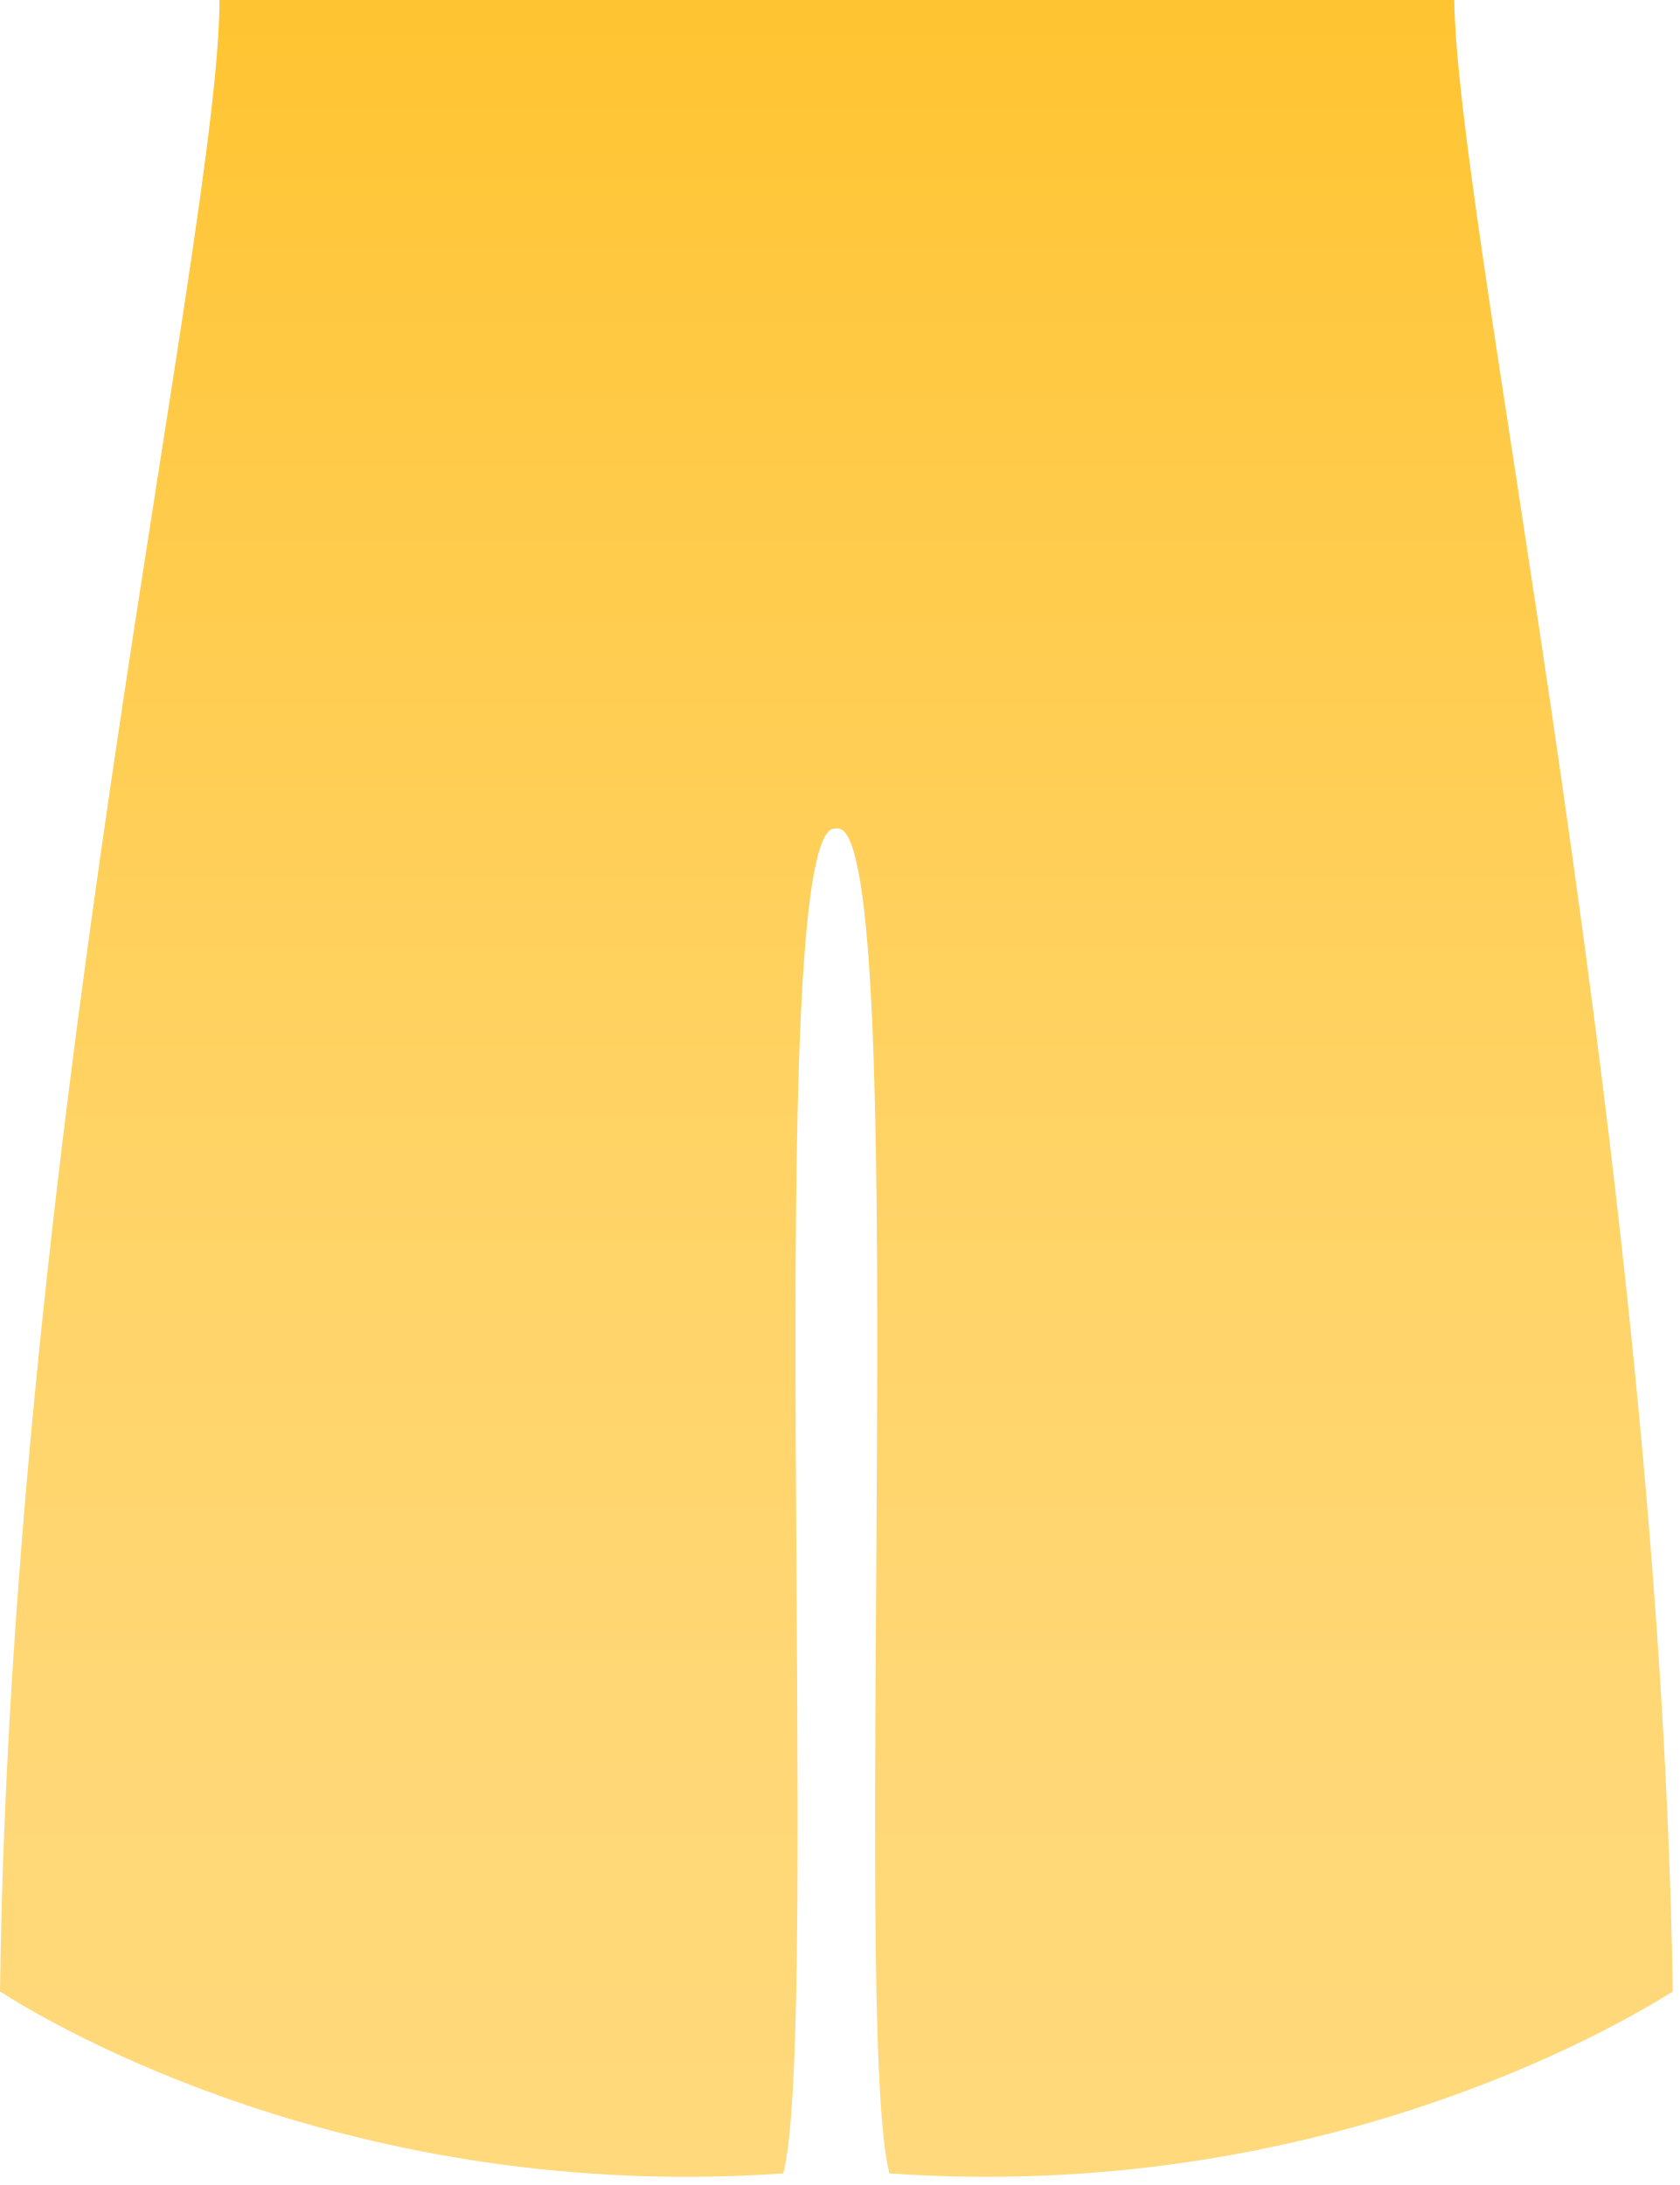
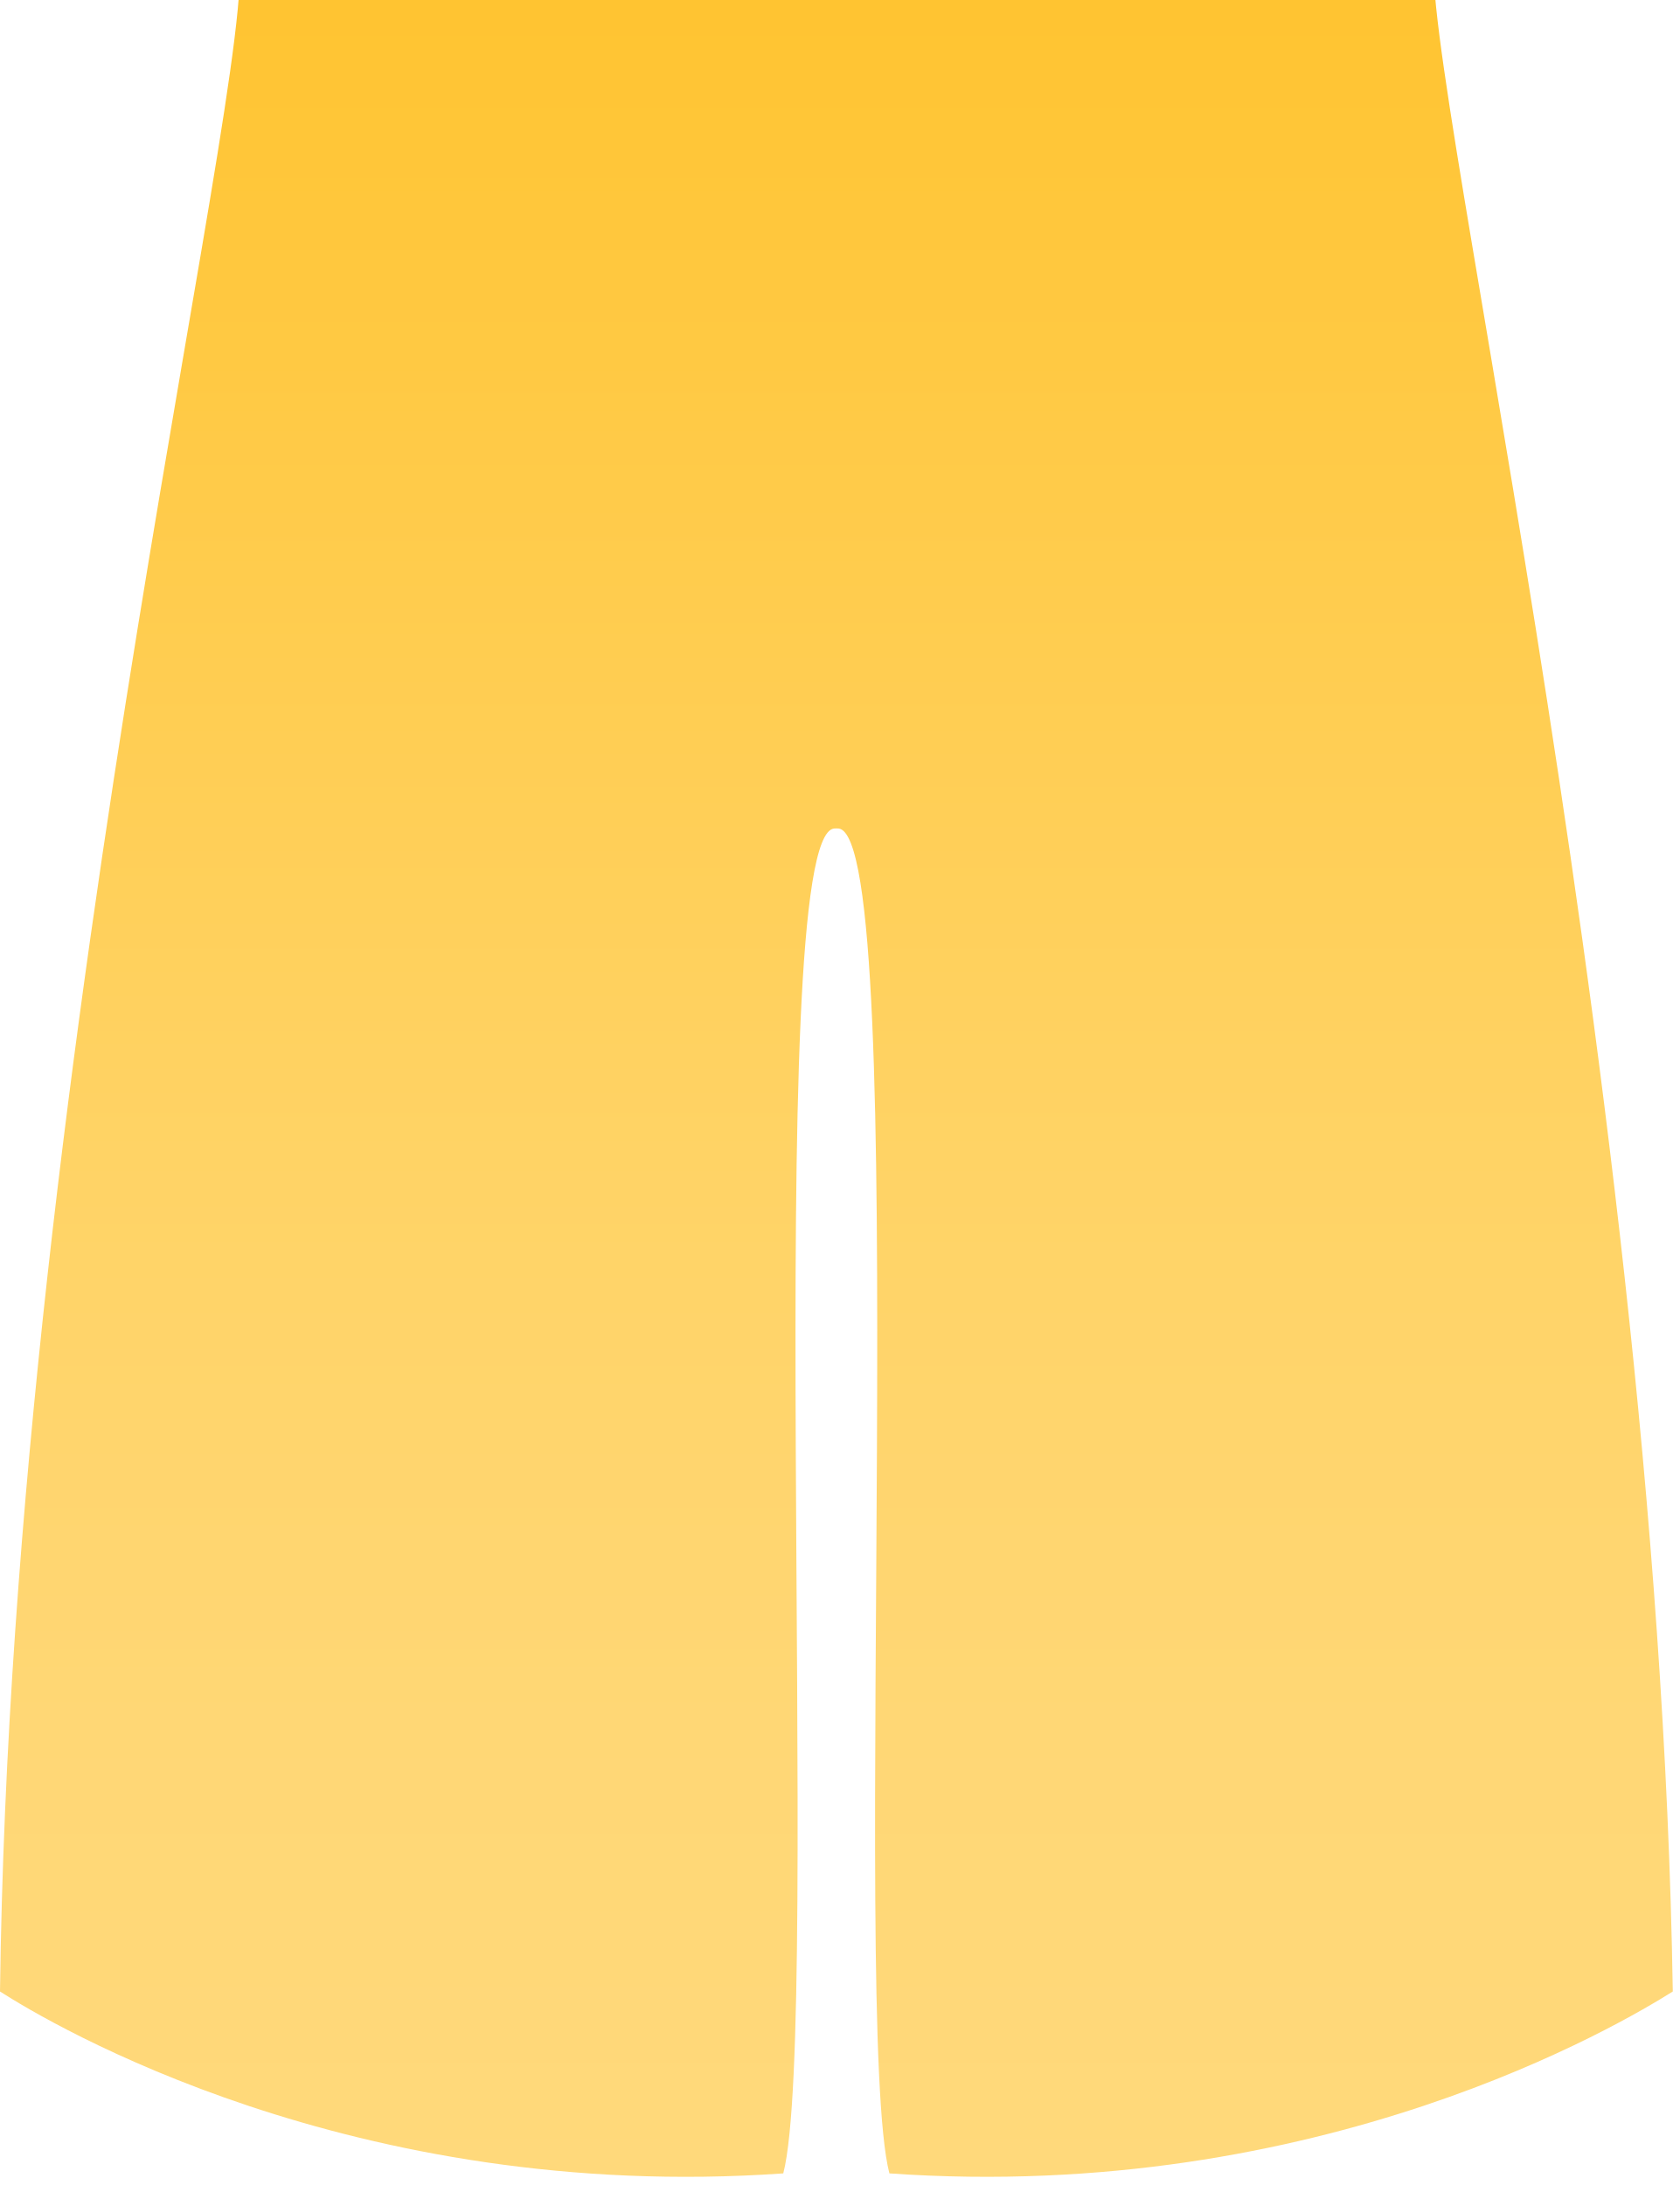
<svg xmlns="http://www.w3.org/2000/svg" width="123" height="160" viewBox="0 0 123 160" fill="none">
-   <path d="M107.21 -4.0L15.27 -4.0C20.2 3.53949e-06 0.88 75.64 -1.52588e-05 145.83C3.69 148.2 25.77 161.37 57.35 159.15C60.22 148.15 55.68 61.22 61.07 60.67C61.183 60.66 61.297 60.66 61.41 60.67C66.8 61.35 62.25 148.06 65.12 159.15C96.71 161.37 118.79 148.15 122.48 145.83C121.39 76.17 102.57 -0.74 107.21 -4.0Z" fill="url(#paint0_linear_127_322)" />
+   <path d="M105.21 -4.0L17.27 -4.0C20.2 3.53949e-06 0.88 75.64 -1.52588e-05 145.83C3.69 148.2 25.77 161.37 57.35 159.15C60.22 148.15 55.68 61.22 61.07 60.67C61.183 60.66 61.297 60.66 61.41 60.67C66.8 61.35 62.25 148.06 65.12 159.15C96.71 161.37 118.79 148.15 122.48 145.83C121.39 76.17 102.57 -0.74 105.21 -4.0Z" fill="url(#paint0_linear_127_322)" />
  <defs>
    <linearGradient id="paint0_linear_127_322" x1="61.24" y1="159.4" x2="61.24" y2="6.7472e-06" gradientUnits="userSpaceOnUse">
      <stop stop-color="#FFD97B" />
      <stop offset="0.21" stop-color="#FFD775" />
      <stop offset="0.47" stop-color="#FFD365" />
      <stop offset="0.77" stop-color="#FFCB4A" />
      <stop offset="1" stop-color="#FFC431" />
    </linearGradient>
  </defs>
</svg>
